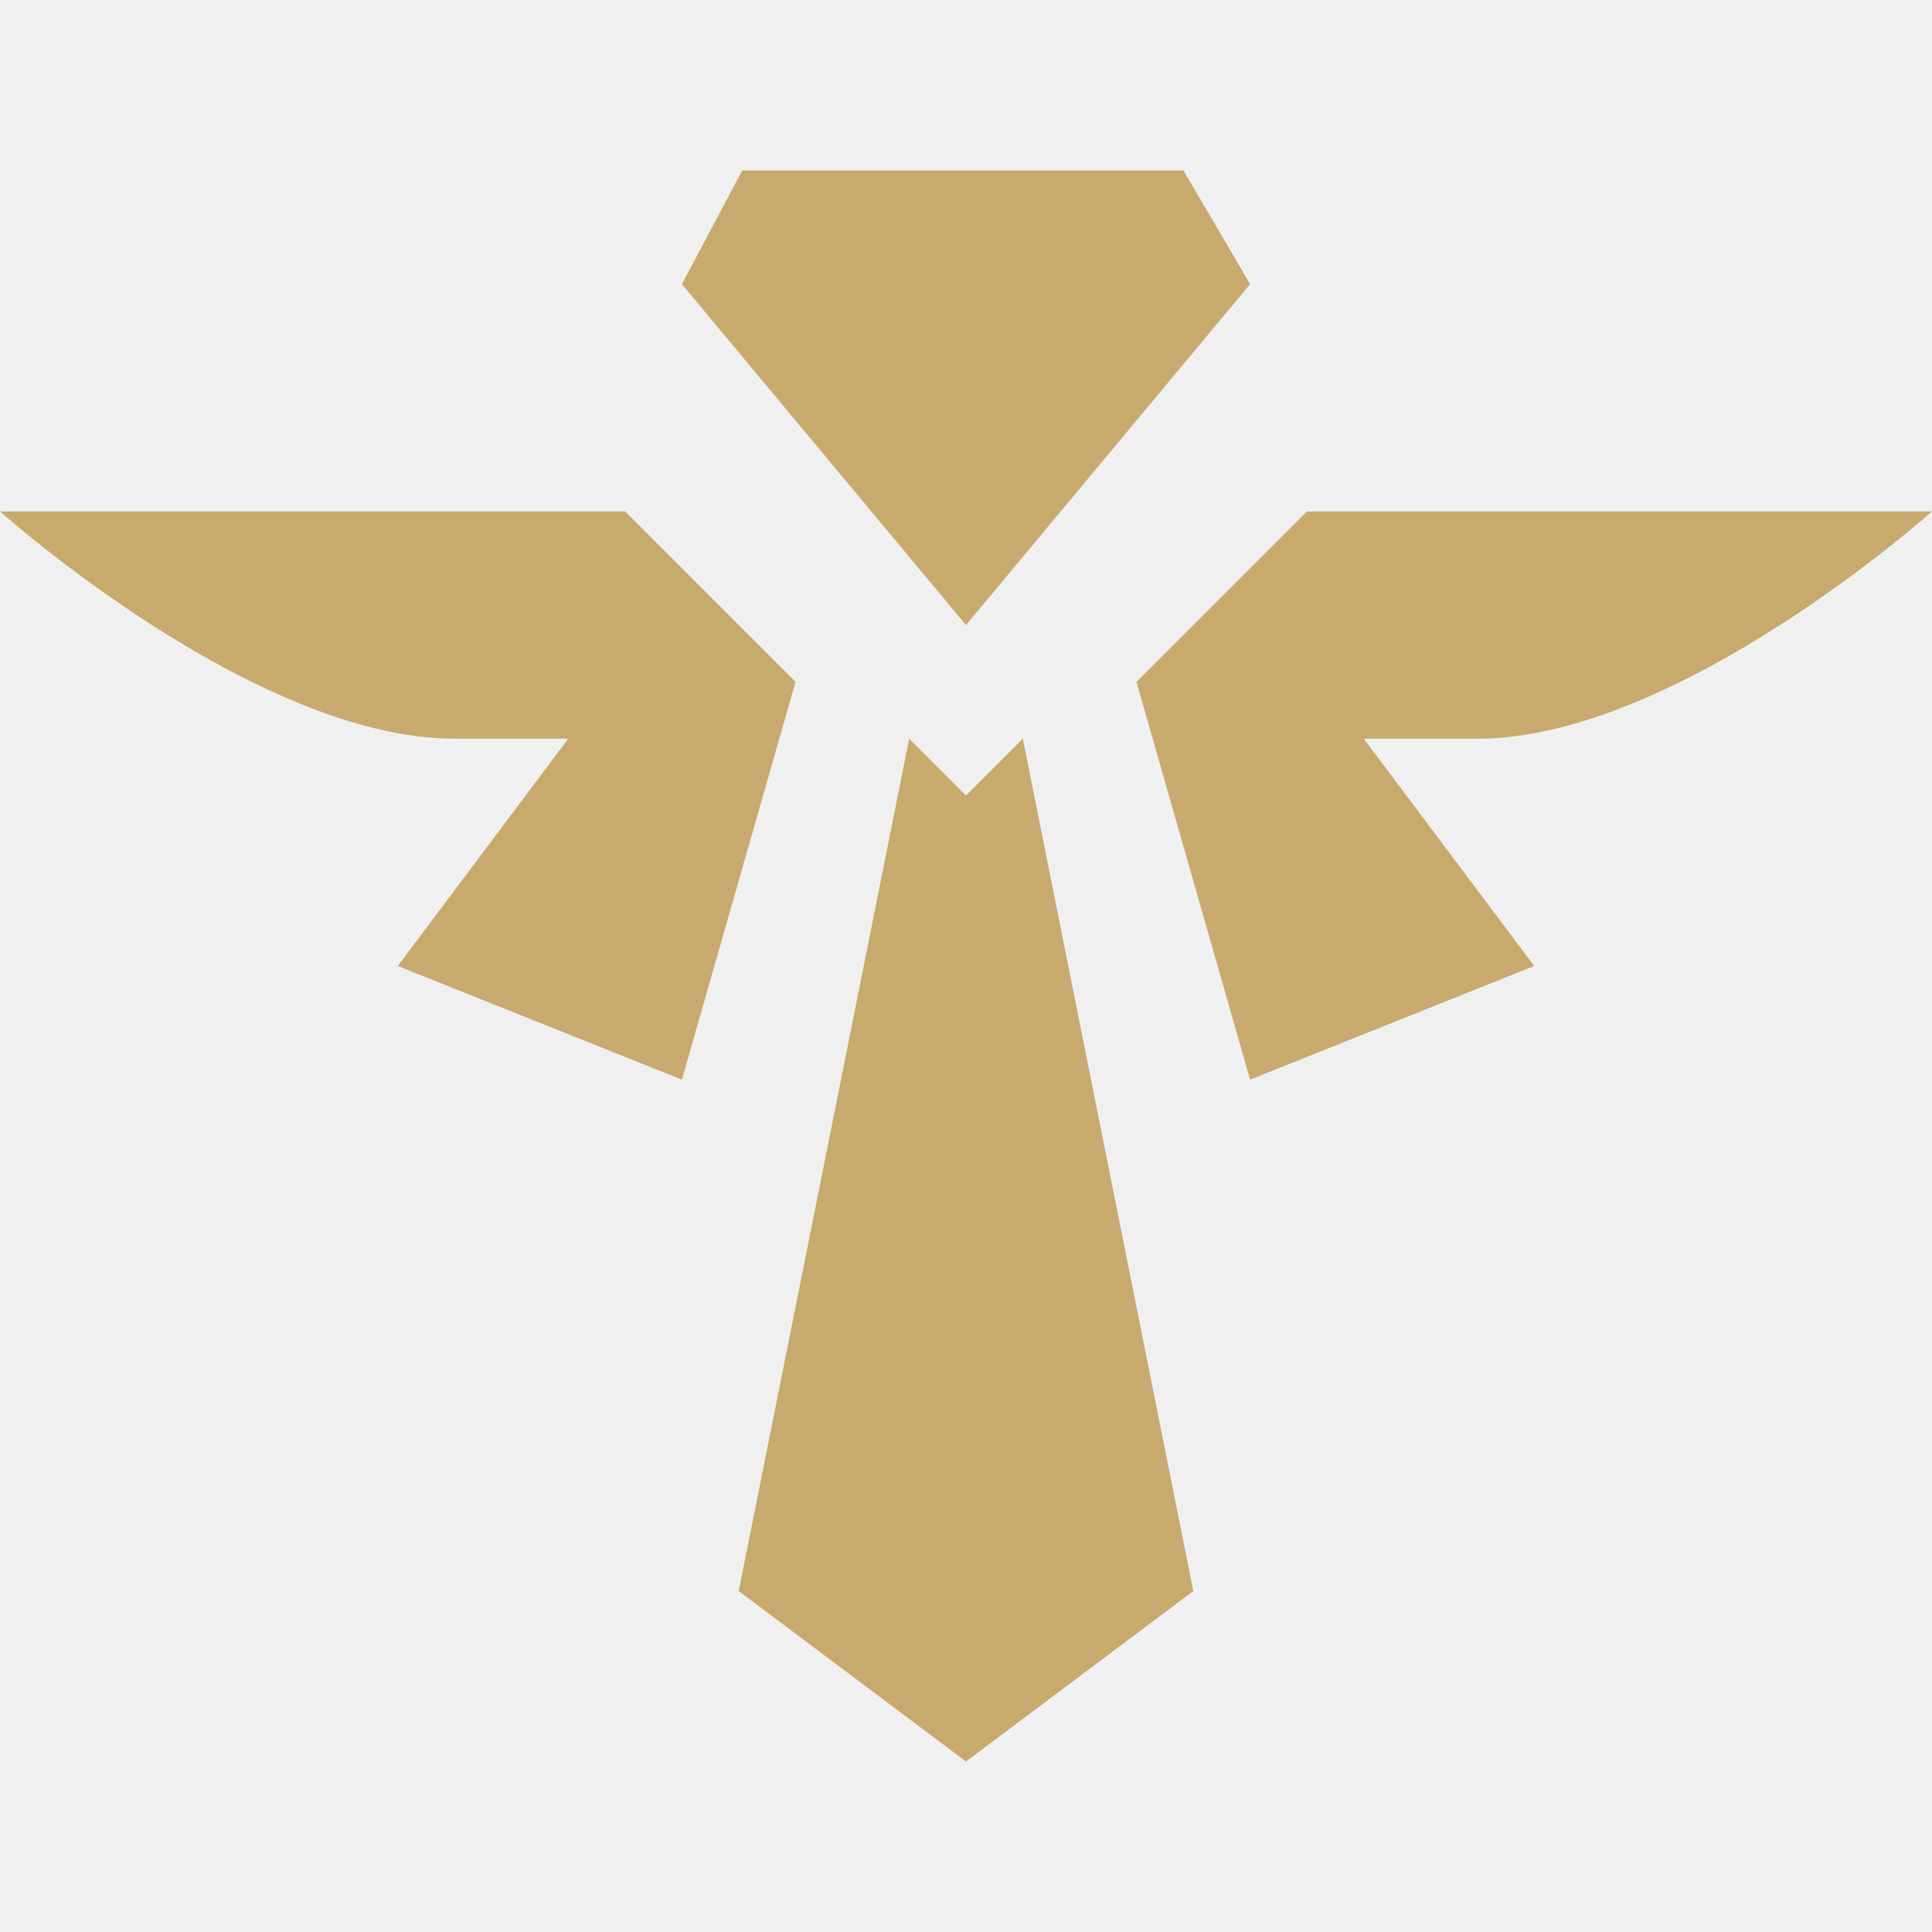
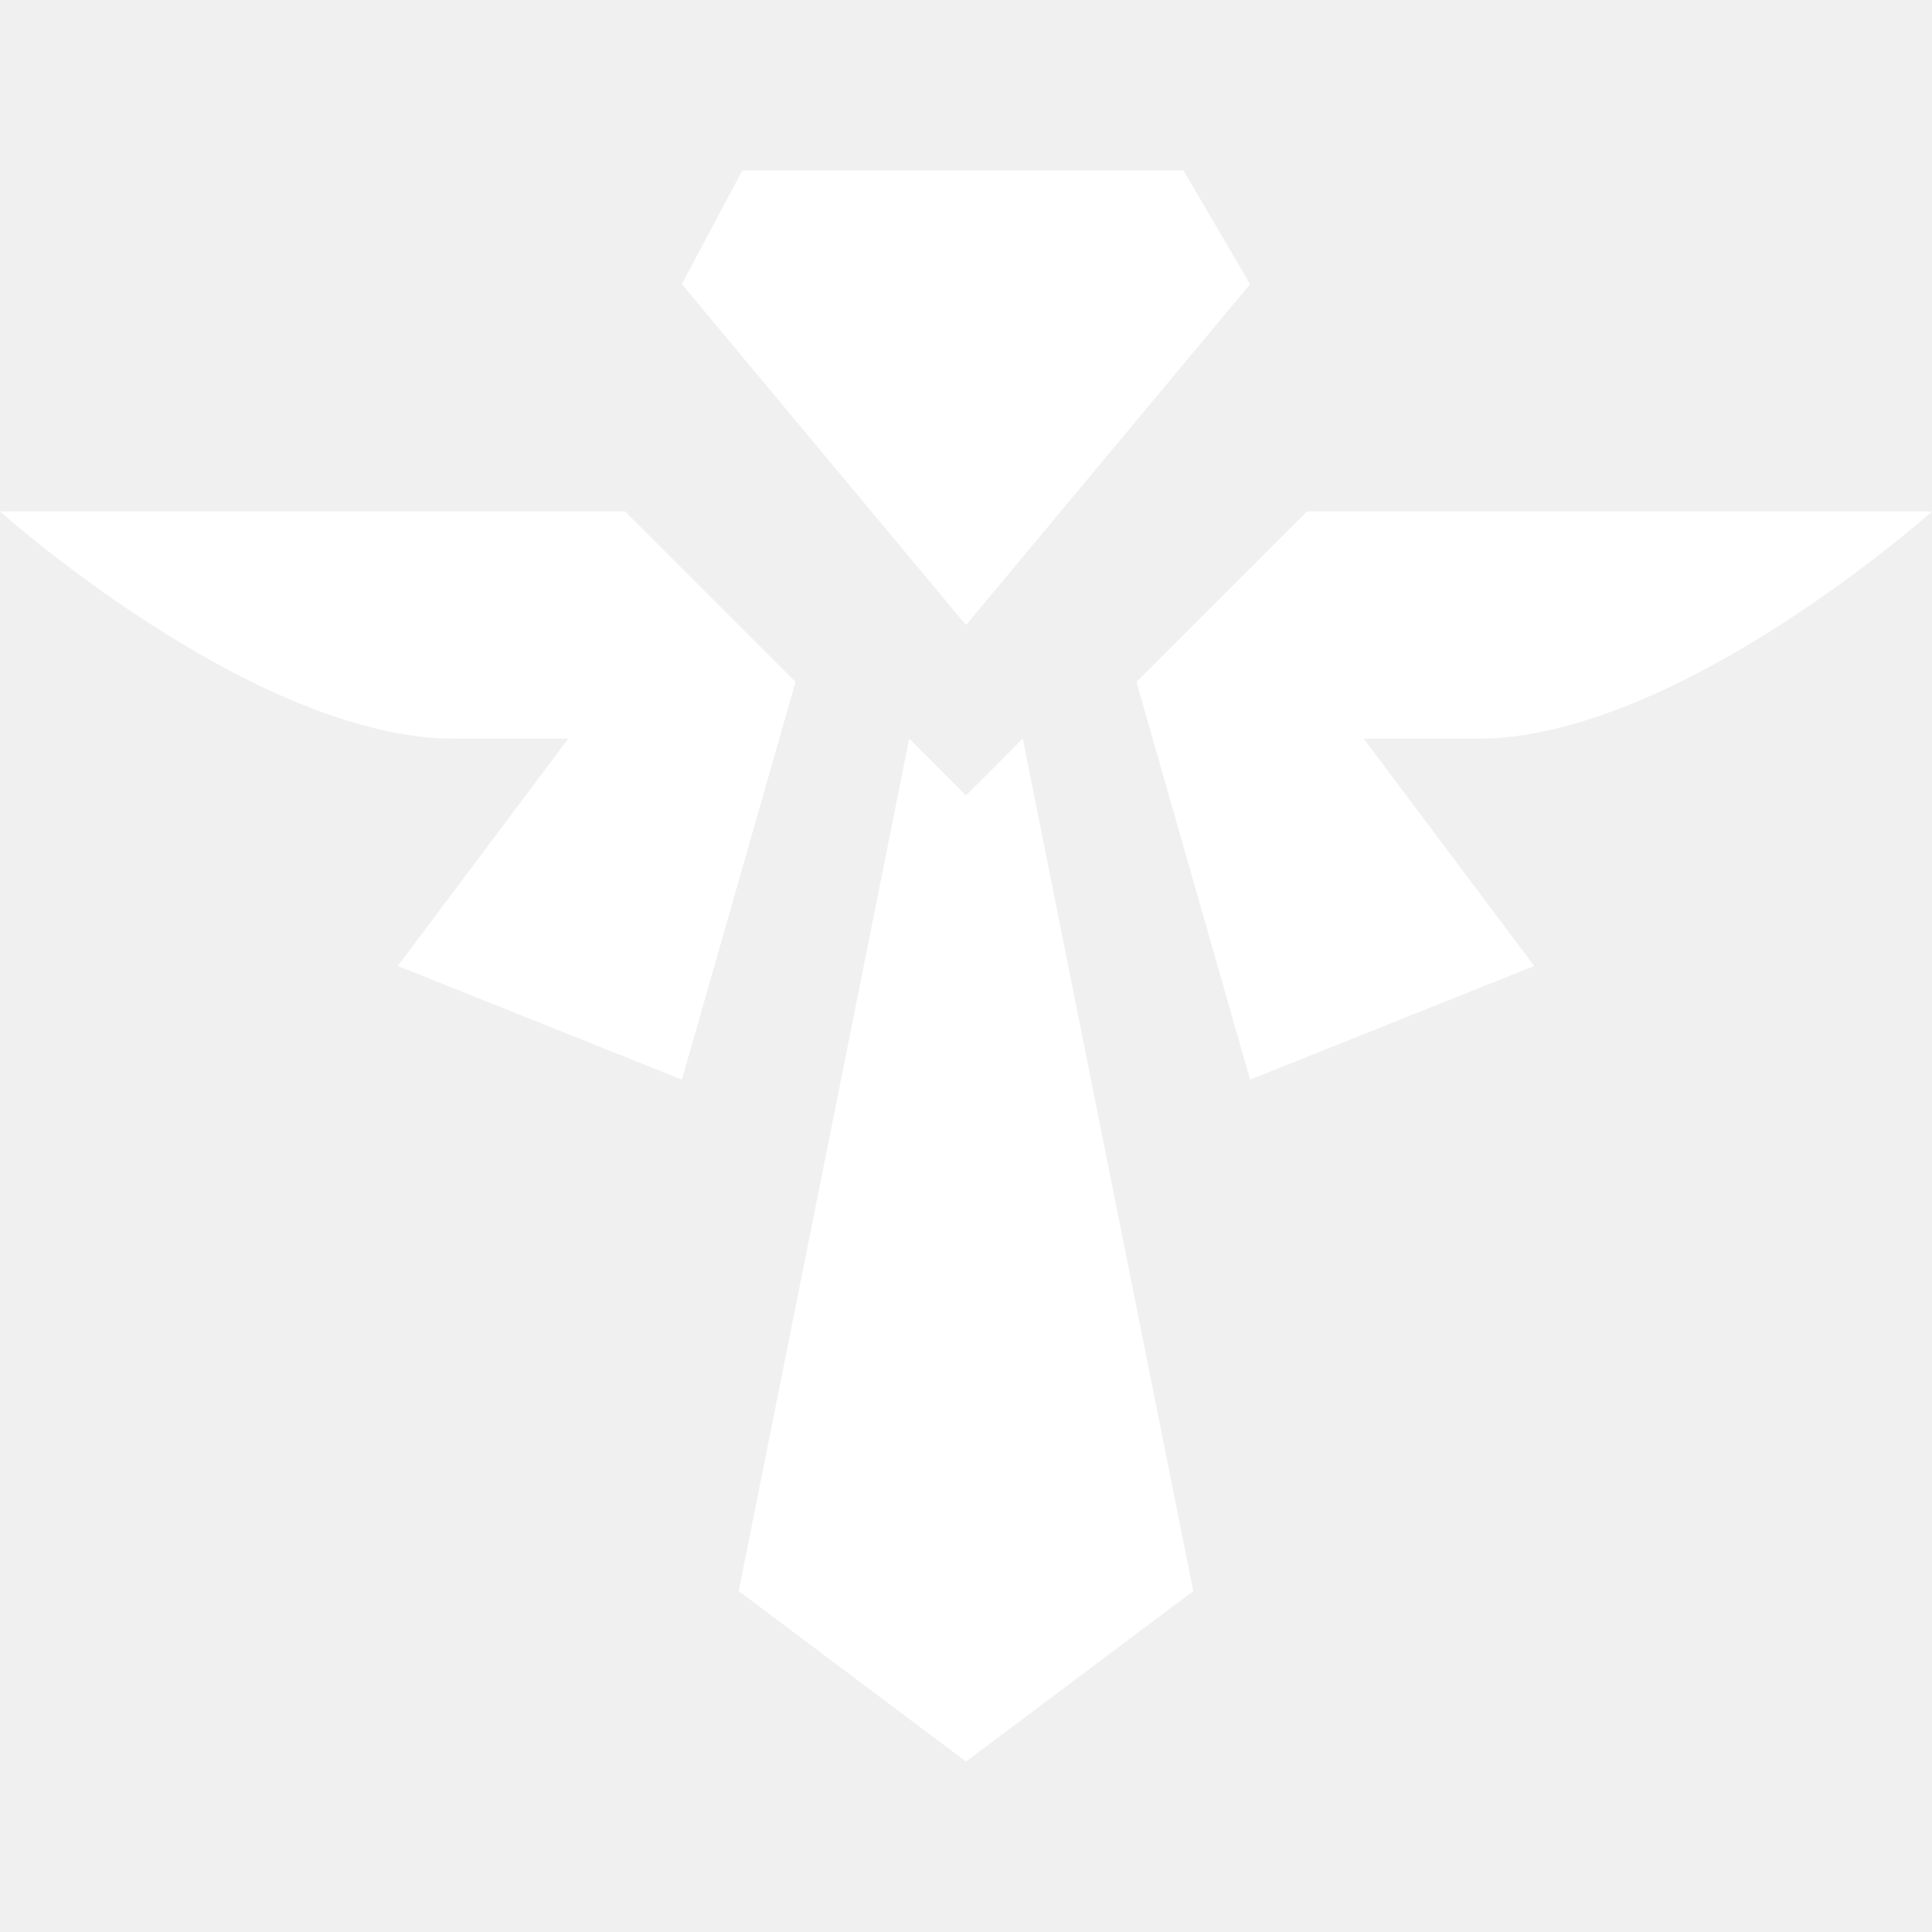
<svg xmlns="http://www.w3.org/2000/svg" class="icon" width="48" height="48" viewBox="0 0 400 400">
-   <path fill-rule="evenodd" fill="#c8aa6e" d="M317.647,200l-35.294-47.059h23.53c41.584,0,94.117-47.058,94.117-47.058H270.588l-35.294,35.293,23.53,82.354ZM245.026,35.3H153.673l-12.5,23.523L200,129.412l58.823-70.588L245.026,35.3m-33.262,117.64L200,164.706l-11.765-11.765L152.941,329.412,200,364.706l47.059-35.294ZM82.353,200l35.294-47.059H94.118C52.533,152.941,0,105.883,0,105.883H129.412l35.294,35.293-23.53,82.354Z" />
+   <path fill-rule="evenodd" fill="#FFF" d="M317.647,200l-35.294-47.059h23.53c41.584,0,94.117-47.058,94.117-47.058H270.588l-35.294,35.293,23.53,82.354ZM245.026,35.3H153.673l-12.5,23.523L200,129.412l58.823-70.588L245.026,35.3m-33.262,117.64L200,164.706l-11.765-11.765L152.941,329.412,200,364.706l47.059-35.294ZM82.353,200l35.294-47.059H94.118C52.533,152.941,0,105.883,0,105.883H129.412l35.294,35.293-23.53,82.354Z" />
</svg>
